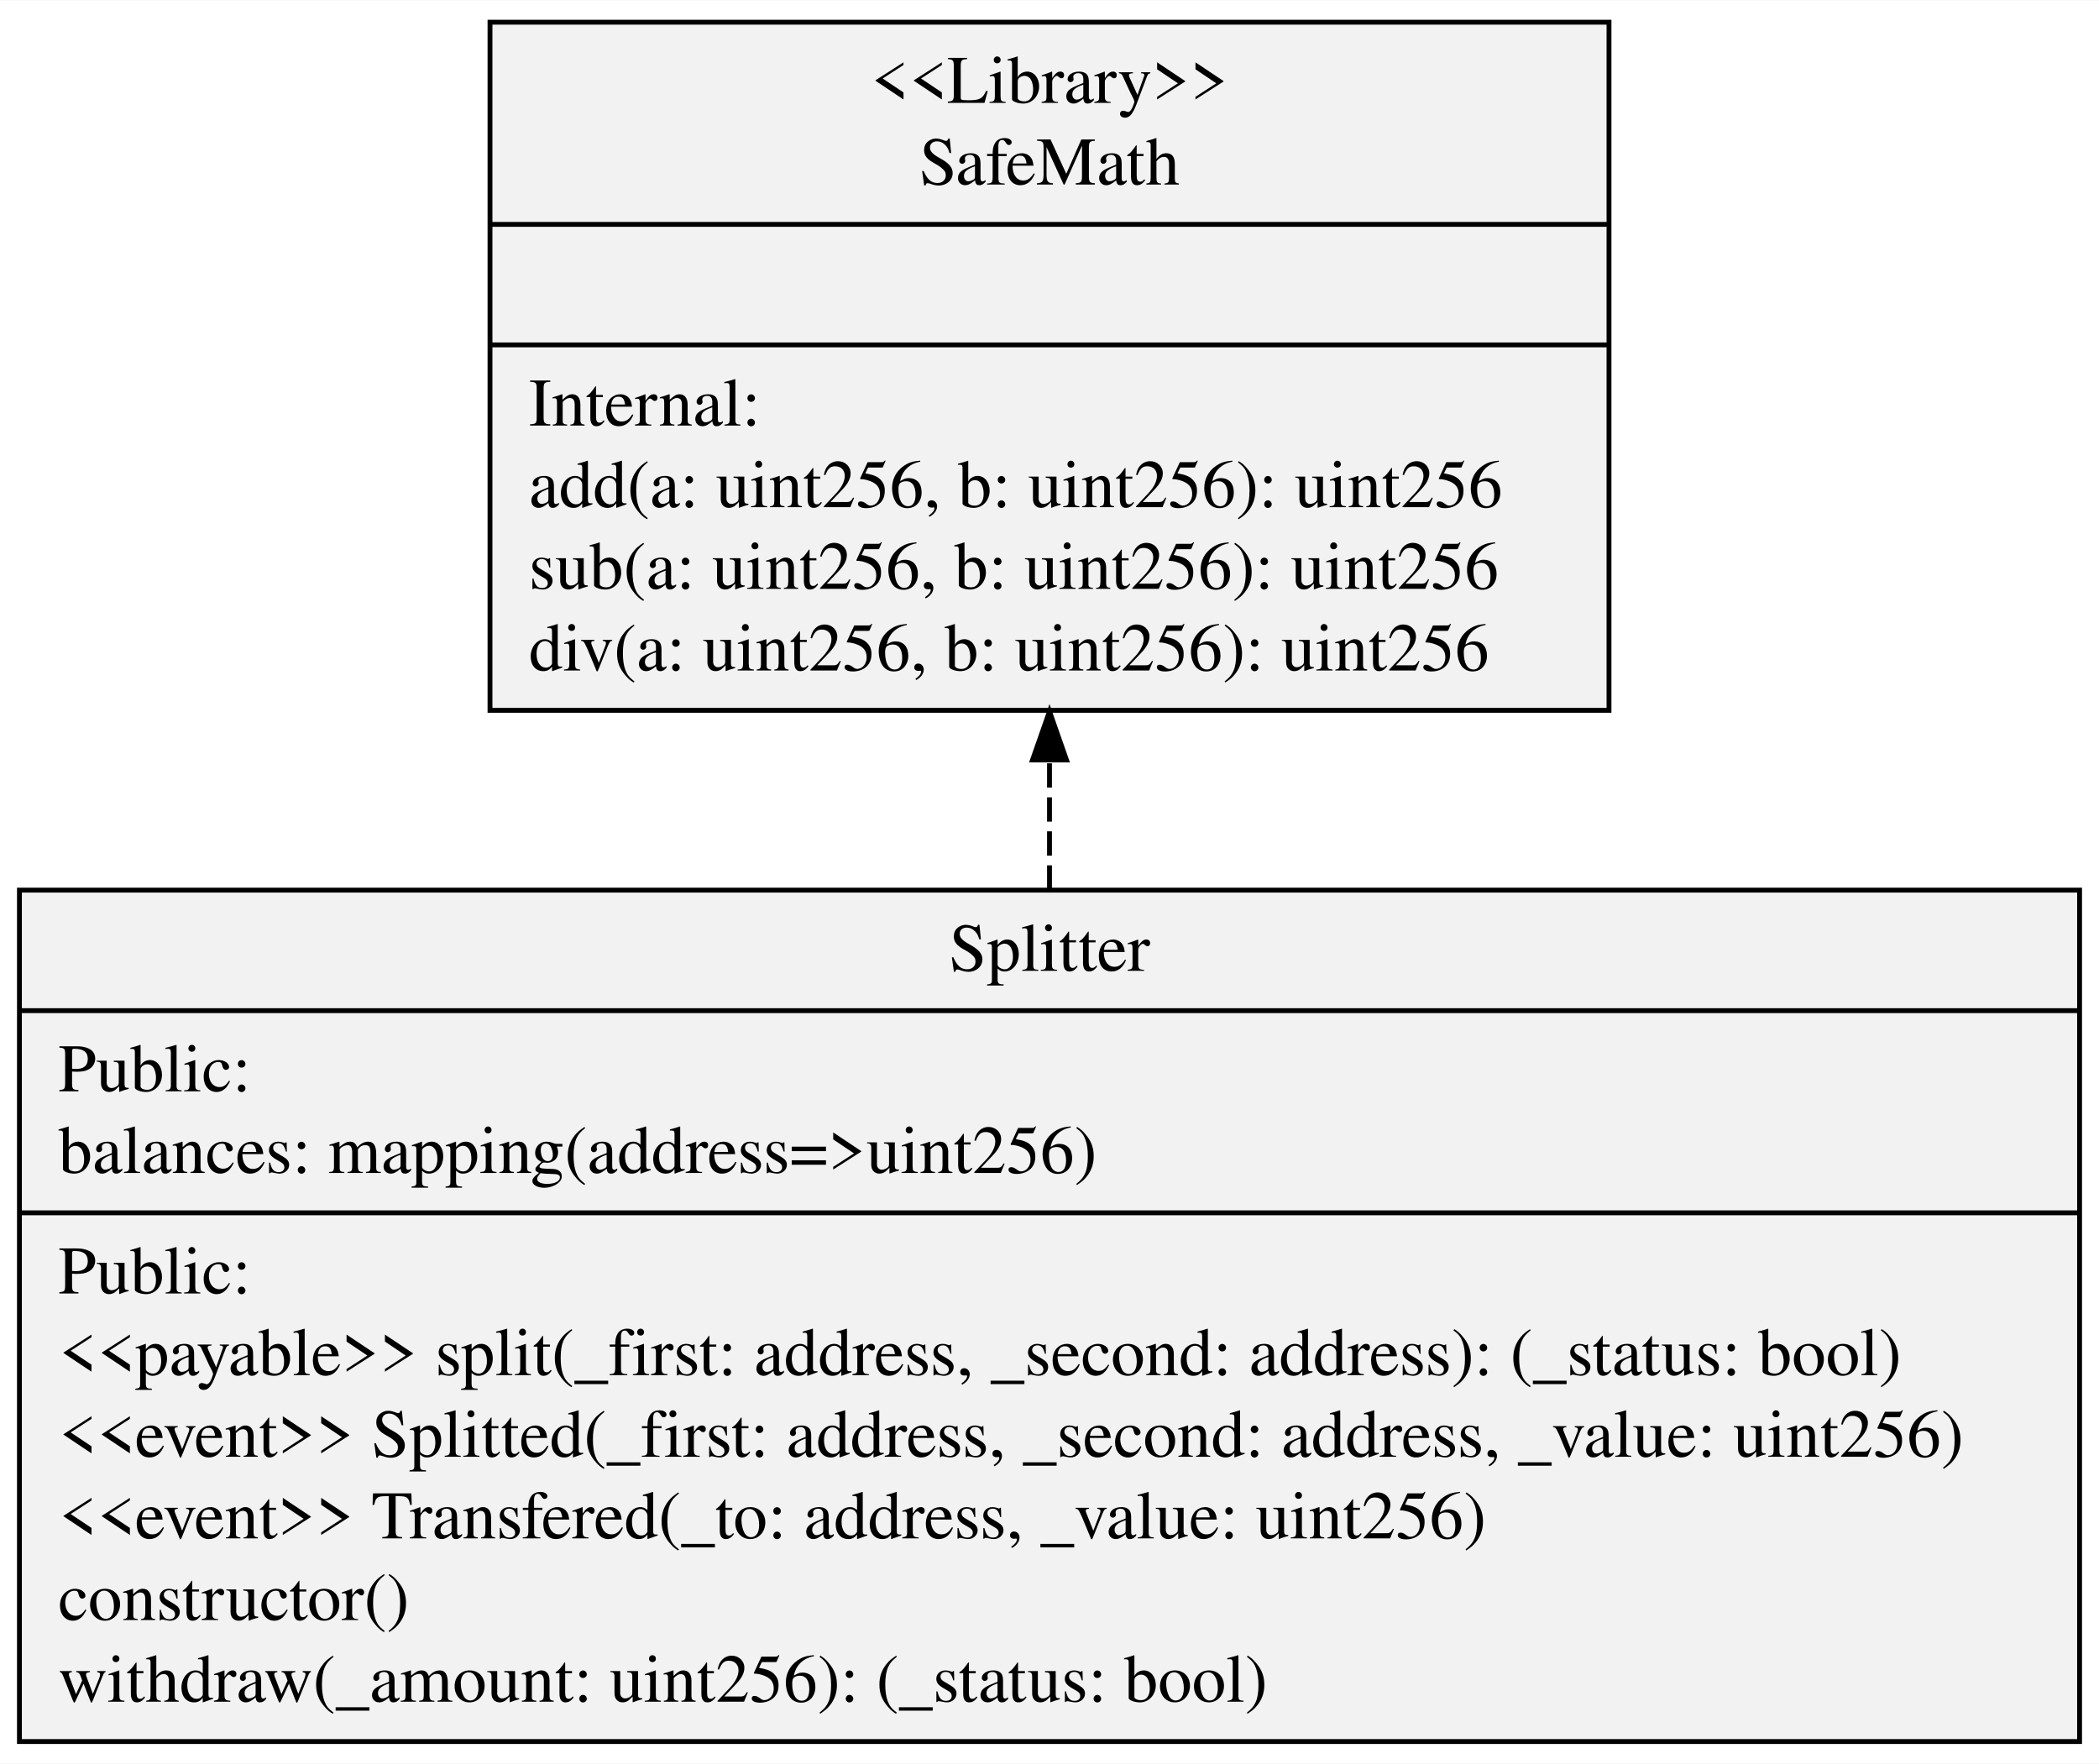
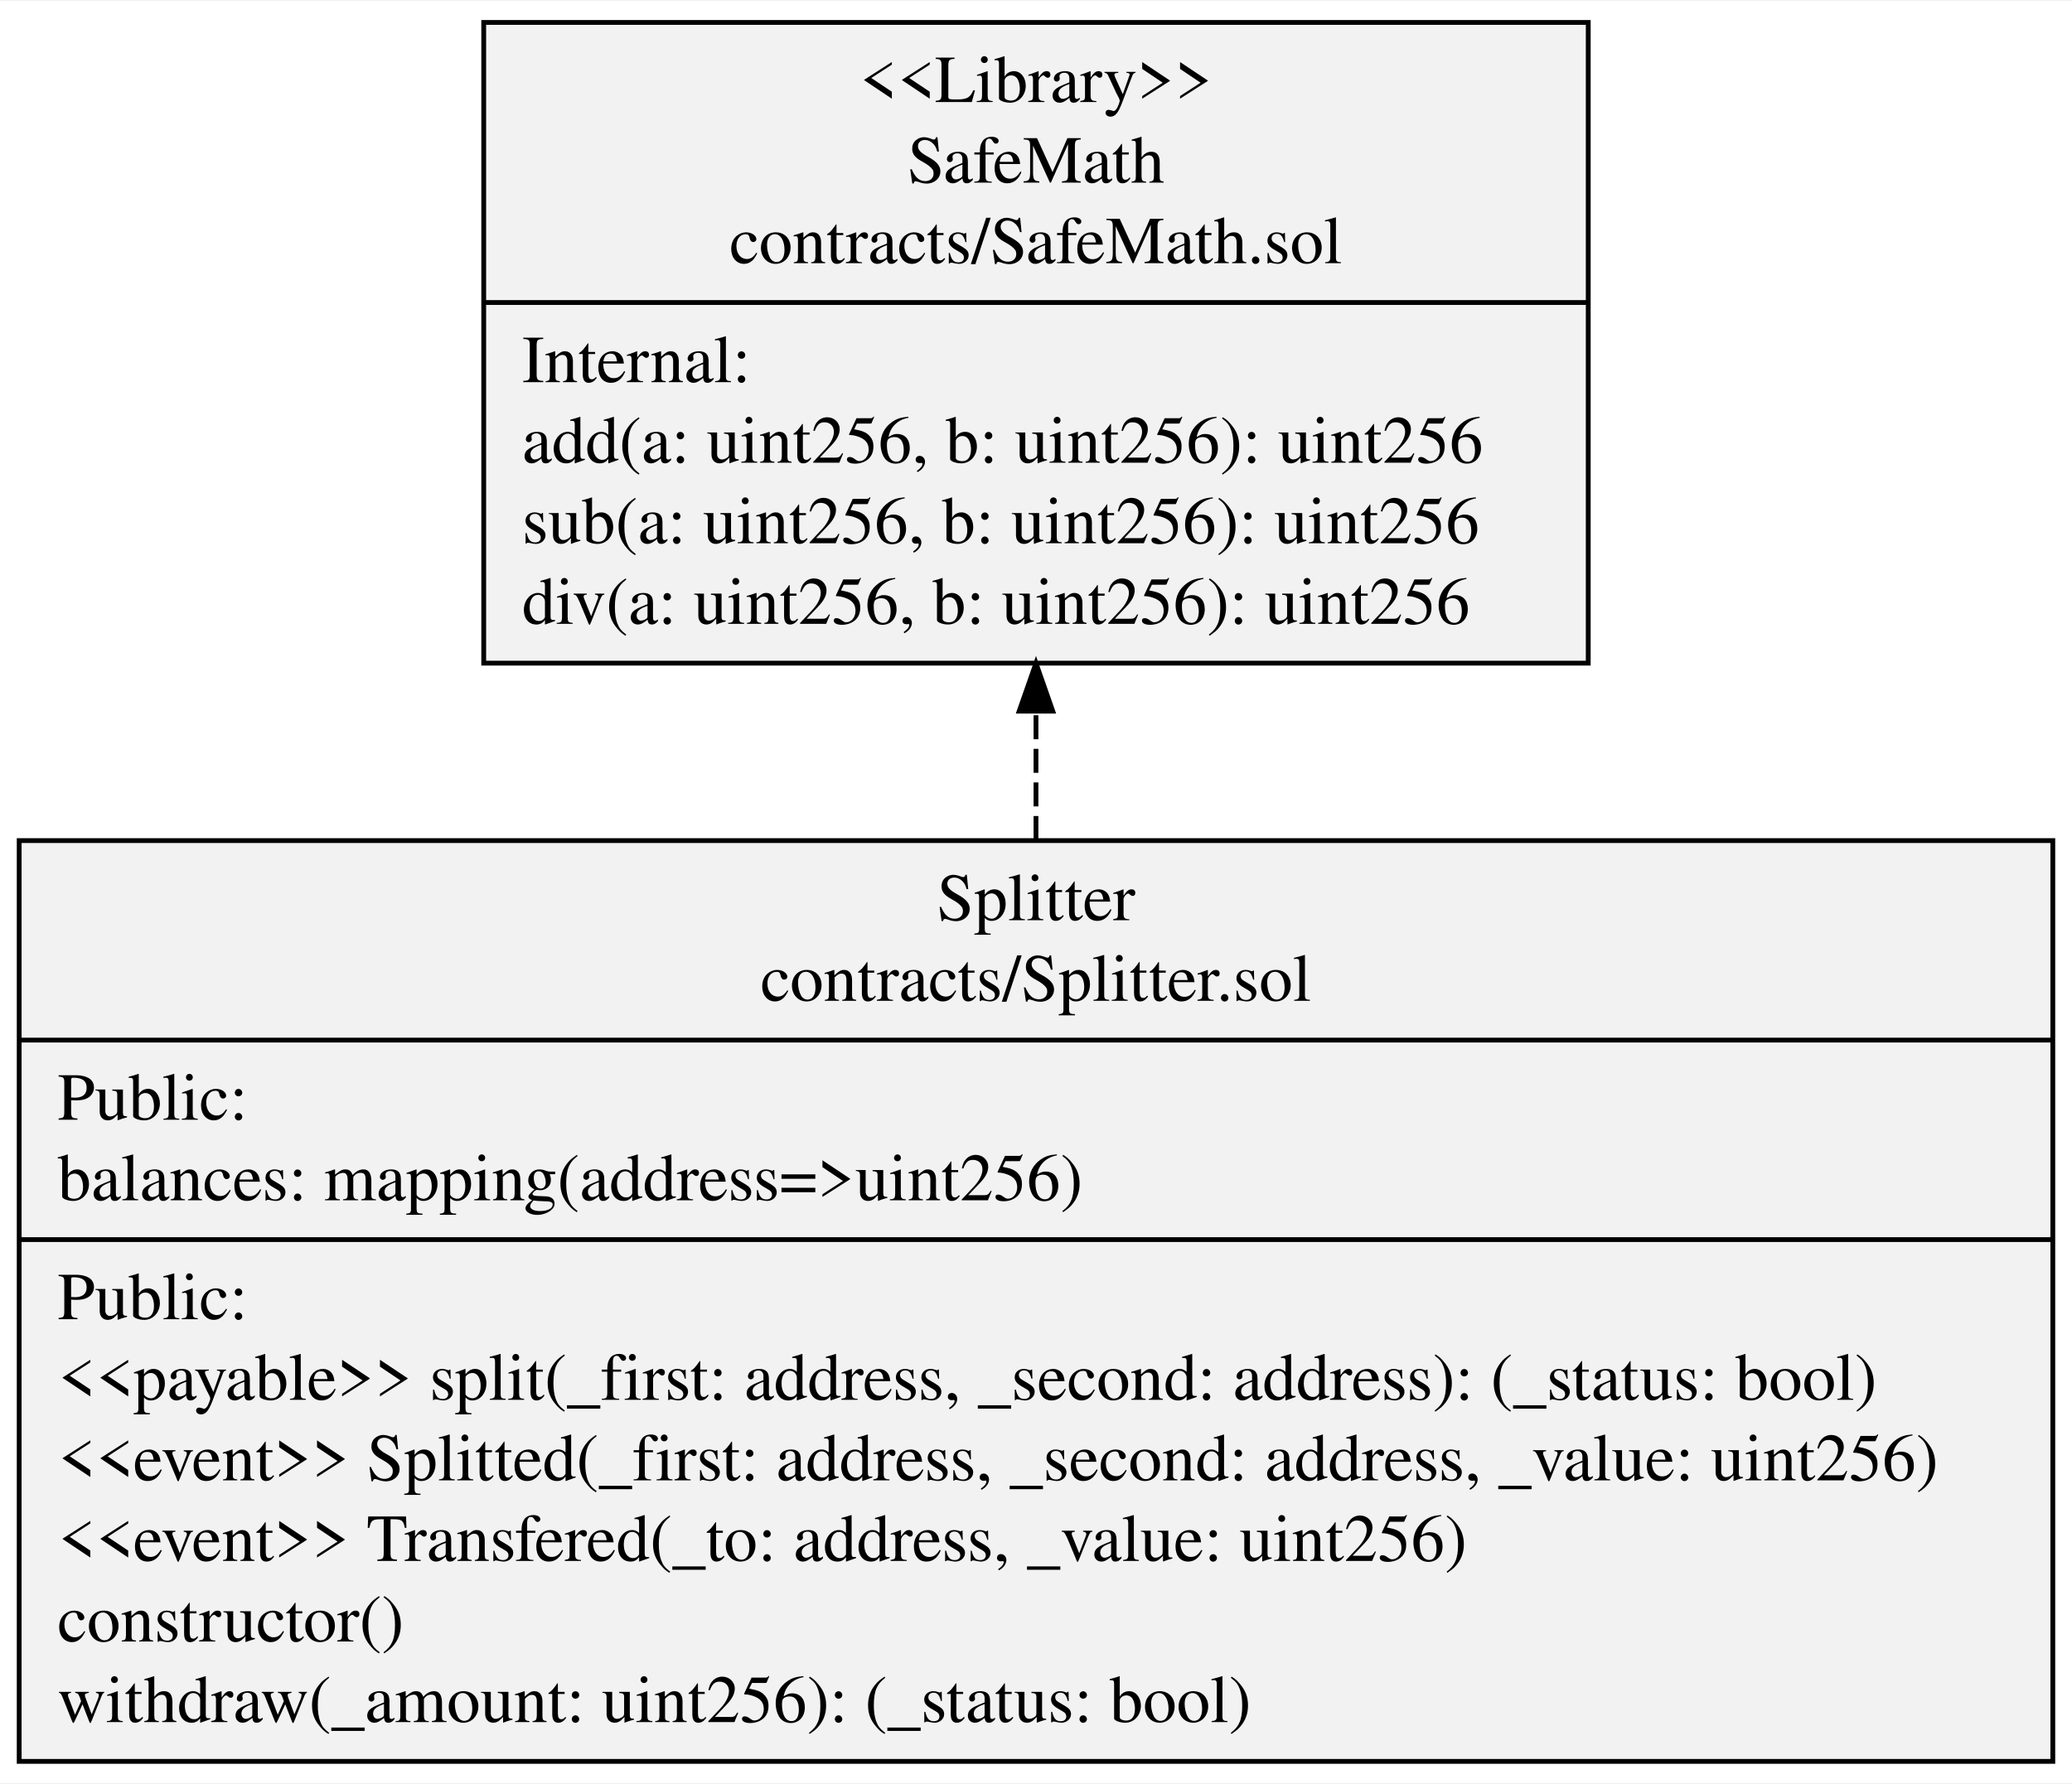
- <svg xmlns="http://www.w3.org/2000/svg" width="432pt" height="363pt" viewBox="0.00 0.00 431.93 362.80">
-   <g id="graph0" class="graph" transform="scale(1 1) rotate(0) translate(4 358.8)">
-     <polygon fill="#ffffff" stroke="transparent" points="-4,4 -4,-358.8 427.931,-358.8 427.931,4 -4,4" />
+ <svg xmlns="http://www.w3.org/2000/svg" width="432pt" height="372pt" viewBox="0.00 0.00 431.95 371.60">
+   <g id="graph0" class="graph" transform="scale(1 1) rotate(0) translate(4 367.6)">
+     <polygon fill="white" stroke="transparent" points="-4,4 -4,-367.6 427.95,-367.6 427.95,4 -4,4" />
    <g id="node1" class="node">
-       <polygon fill="#f2f2f2" stroke="#000000" points="96.832,-212.7 96.832,-354.3 327.098,-354.3 327.098,-212.7 96.832,-212.7" />
-       <text text-anchor="middle" x="211.965" y="-337.7" font-family="Times,serif" font-size="14.00" fill="#000000">&lt;&lt;Library&gt;&gt;</text>
-       <text text-anchor="middle" x="211.965" y="-320.9" font-family="Times,serif" font-size="14.00" fill="#000000">SafeMath</text>
-       <polyline fill="none" stroke="#000000" points="96.832,-312.7 327.098,-312.7 " />
-       <text text-anchor="middle" x="211.965" y="-296.1" font-family="Times,serif" font-size="14.00" fill="#000000"> </text>
-       <polyline fill="none" stroke="#000000" points="96.832,-287.9 327.098,-287.9 " />
-       <text text-anchor="start" x="104.832" y="-271.3" font-family="Times,serif" font-size="14.00" fill="#000000">Internal:</text>
-       <text text-anchor="start" x="104.832" y="-254.5" font-family="Times,serif" font-size="14.00" fill="#000000">    add(a: uint256, b: uint256): uint256</text>
-       <text text-anchor="start" x="104.832" y="-237.7" font-family="Times,serif" font-size="14.00" fill="#000000">    sub(a: uint256, b: uint256): uint256</text>
-       <text text-anchor="start" x="104.832" y="-220.9" font-family="Times,serif" font-size="14.00" fill="#000000">    div(a: uint256, b: uint256): uint256</text>
+       <polygon fill="#f2f2f2" stroke="black" points="96.84,-229.5 96.84,-363.1 327.1,-363.1 327.1,-229.5 96.84,-229.5" />
+       <text text-anchor="middle" x="211.97" y="-346.5" font-family="Times,serif" font-size="14.00">&lt;&lt;Library&gt;&gt;</text>
+       <text text-anchor="middle" x="211.97" y="-329.7" font-family="Times,serif" font-size="14.00">SafeMath</text>
+       <text text-anchor="middle" x="211.97" y="-312.9" font-family="Times,serif" font-size="14.00">contracts/SafeMath.sol</text>
+       <polyline fill="none" stroke="black" points="96.84,-304.7 327.1,-304.7 " />
+       <text text-anchor="start" x="104.84" y="-288.1" font-family="Times,serif" font-size="14.00">Internal:</text>
+       <text text-anchor="start" x="104.84" y="-271.3" font-family="Times,serif" font-size="14.00">    add(a: uint256, b: uint256): uint256</text>
+       <text text-anchor="start" x="104.84" y="-254.5" font-family="Times,serif" font-size="14.00">    sub(a: uint256, b: uint256): uint256</text>
+       <text text-anchor="start" x="104.84" y="-237.7" font-family="Times,serif" font-size="14.00">    div(a: uint256, b: uint256): uint256</text>
    </g>
    <g id="node2" class="node">
-       <polygon fill="#f2f2f2" stroke="#000000" points="0,-.5 0,-175.7 423.931,-175.7 423.931,-.5 0,-.5" />
-       <text text-anchor="middle" x="211.965" y="-159.1" font-family="Times,serif" font-size="14.00" fill="#000000">Splitter</text>
-       <polyline fill="none" stroke="#000000" points="0,-150.9 423.931,-150.9 " />
-       <text text-anchor="start" x="8" y="-134.3" font-family="Times,serif" font-size="14.00" fill="#000000">Public:</text>
-       <text text-anchor="start" x="8" y="-117.5" font-family="Times,serif" font-size="14.00" fill="#000000">   balances: mapping(address=&gt;uint256)</text>
-       <polyline fill="none" stroke="#000000" points="0,-109.3 423.931,-109.3 " />
-       <text text-anchor="start" x="8" y="-92.7" font-family="Times,serif" font-size="14.00" fill="#000000">Public:</text>
-       <text text-anchor="start" x="8" y="-75.9" font-family="Times,serif" font-size="14.00" fill="#000000">    &lt;&lt;payable&gt;&gt; split(_first: address, _second: address): (_status: bool)</text>
-       <text text-anchor="start" x="8" y="-59.1" font-family="Times,serif" font-size="14.00" fill="#000000">    &lt;&lt;event&gt;&gt; Splitted(_first: address, _second: address, _value: uint256)</text>
-       <text text-anchor="start" x="8" y="-42.3" font-family="Times,serif" font-size="14.00" fill="#000000">    &lt;&lt;event&gt;&gt; Transfered(_to: address, _value: uint256)</text>
-       <text text-anchor="start" x="8" y="-25.5" font-family="Times,serif" font-size="14.00" fill="#000000">    constructor()</text>
-       <text text-anchor="start" x="8" y="-8.7" font-family="Times,serif" font-size="14.00" fill="#000000">    withdraw(_amount: uint256): (_status: bool)</text>
+       <polygon fill="#f2f2f2" stroke="black" points="0,-0.5 0,-192.5 423.95,-192.5 423.95,-0.5 0,-0.5" />
+       <text text-anchor="middle" x="211.97" y="-175.9" font-family="Times,serif" font-size="14.00">Splitter</text>
+       <text text-anchor="middle" x="211.97" y="-159.1" font-family="Times,serif" font-size="14.00">contracts/Splitter.sol</text>
+       <polyline fill="none" stroke="black" points="0,-150.9 423.95,-150.9 " />
+       <text text-anchor="start" x="8" y="-134.3" font-family="Times,serif" font-size="14.00">Public:</text>
+       <text text-anchor="start" x="8" y="-117.5" font-family="Times,serif" font-size="14.00">   balances: mapping(address=&gt;uint256)</text>
+       <polyline fill="none" stroke="black" points="0,-109.3 423.95,-109.3 " />
+       <text text-anchor="start" x="8" y="-92.7" font-family="Times,serif" font-size="14.00">Public:</text>
+       <text text-anchor="start" x="8" y="-75.9" font-family="Times,serif" font-size="14.00">    &lt;&lt;payable&gt;&gt; split(_first: address, _second: address): (_status: bool)</text>
+       <text text-anchor="start" x="8" y="-59.1" font-family="Times,serif" font-size="14.00">    &lt;&lt;event&gt;&gt; Splitted(_first: address, _second: address, _value: uint256)</text>
+       <text text-anchor="start" x="8" y="-42.3" font-family="Times,serif" font-size="14.00">    &lt;&lt;event&gt;&gt; Transfered(_to: address, _value: uint256)</text>
+       <text text-anchor="start" x="8" y="-25.5" font-family="Times,serif" font-size="14.00">    constructor()</text>
+       <text text-anchor="start" x="8" y="-8.7" font-family="Times,serif" font-size="14.00">    withdraw(_amount: uint256): (_status: bool)</text>
    </g>
    <g id="edge1" class="edge">
-       <path fill="none" stroke="#000000" stroke-dasharray="5,2" d="M211.965,-175.798C211.965,-184.621 211.965,-193.554 211.965,-202.306" />
-       <polygon fill="#000000" stroke="#000000" points="208.465,-202.478 211.965,-212.478 215.465,-202.478 208.465,-202.478" />
+       <path fill="none" stroke="black" stroke-dasharray="5,2" d="M211.97,-192.63C211.97,-201.6 211.97,-210.6 211.97,-219.35" />
+       <polygon fill="black" stroke="black" points="208.47,-219.49 211.97,-229.49 215.47,-219.49 208.47,-219.49" />
    </g>
  </g>
</svg>
